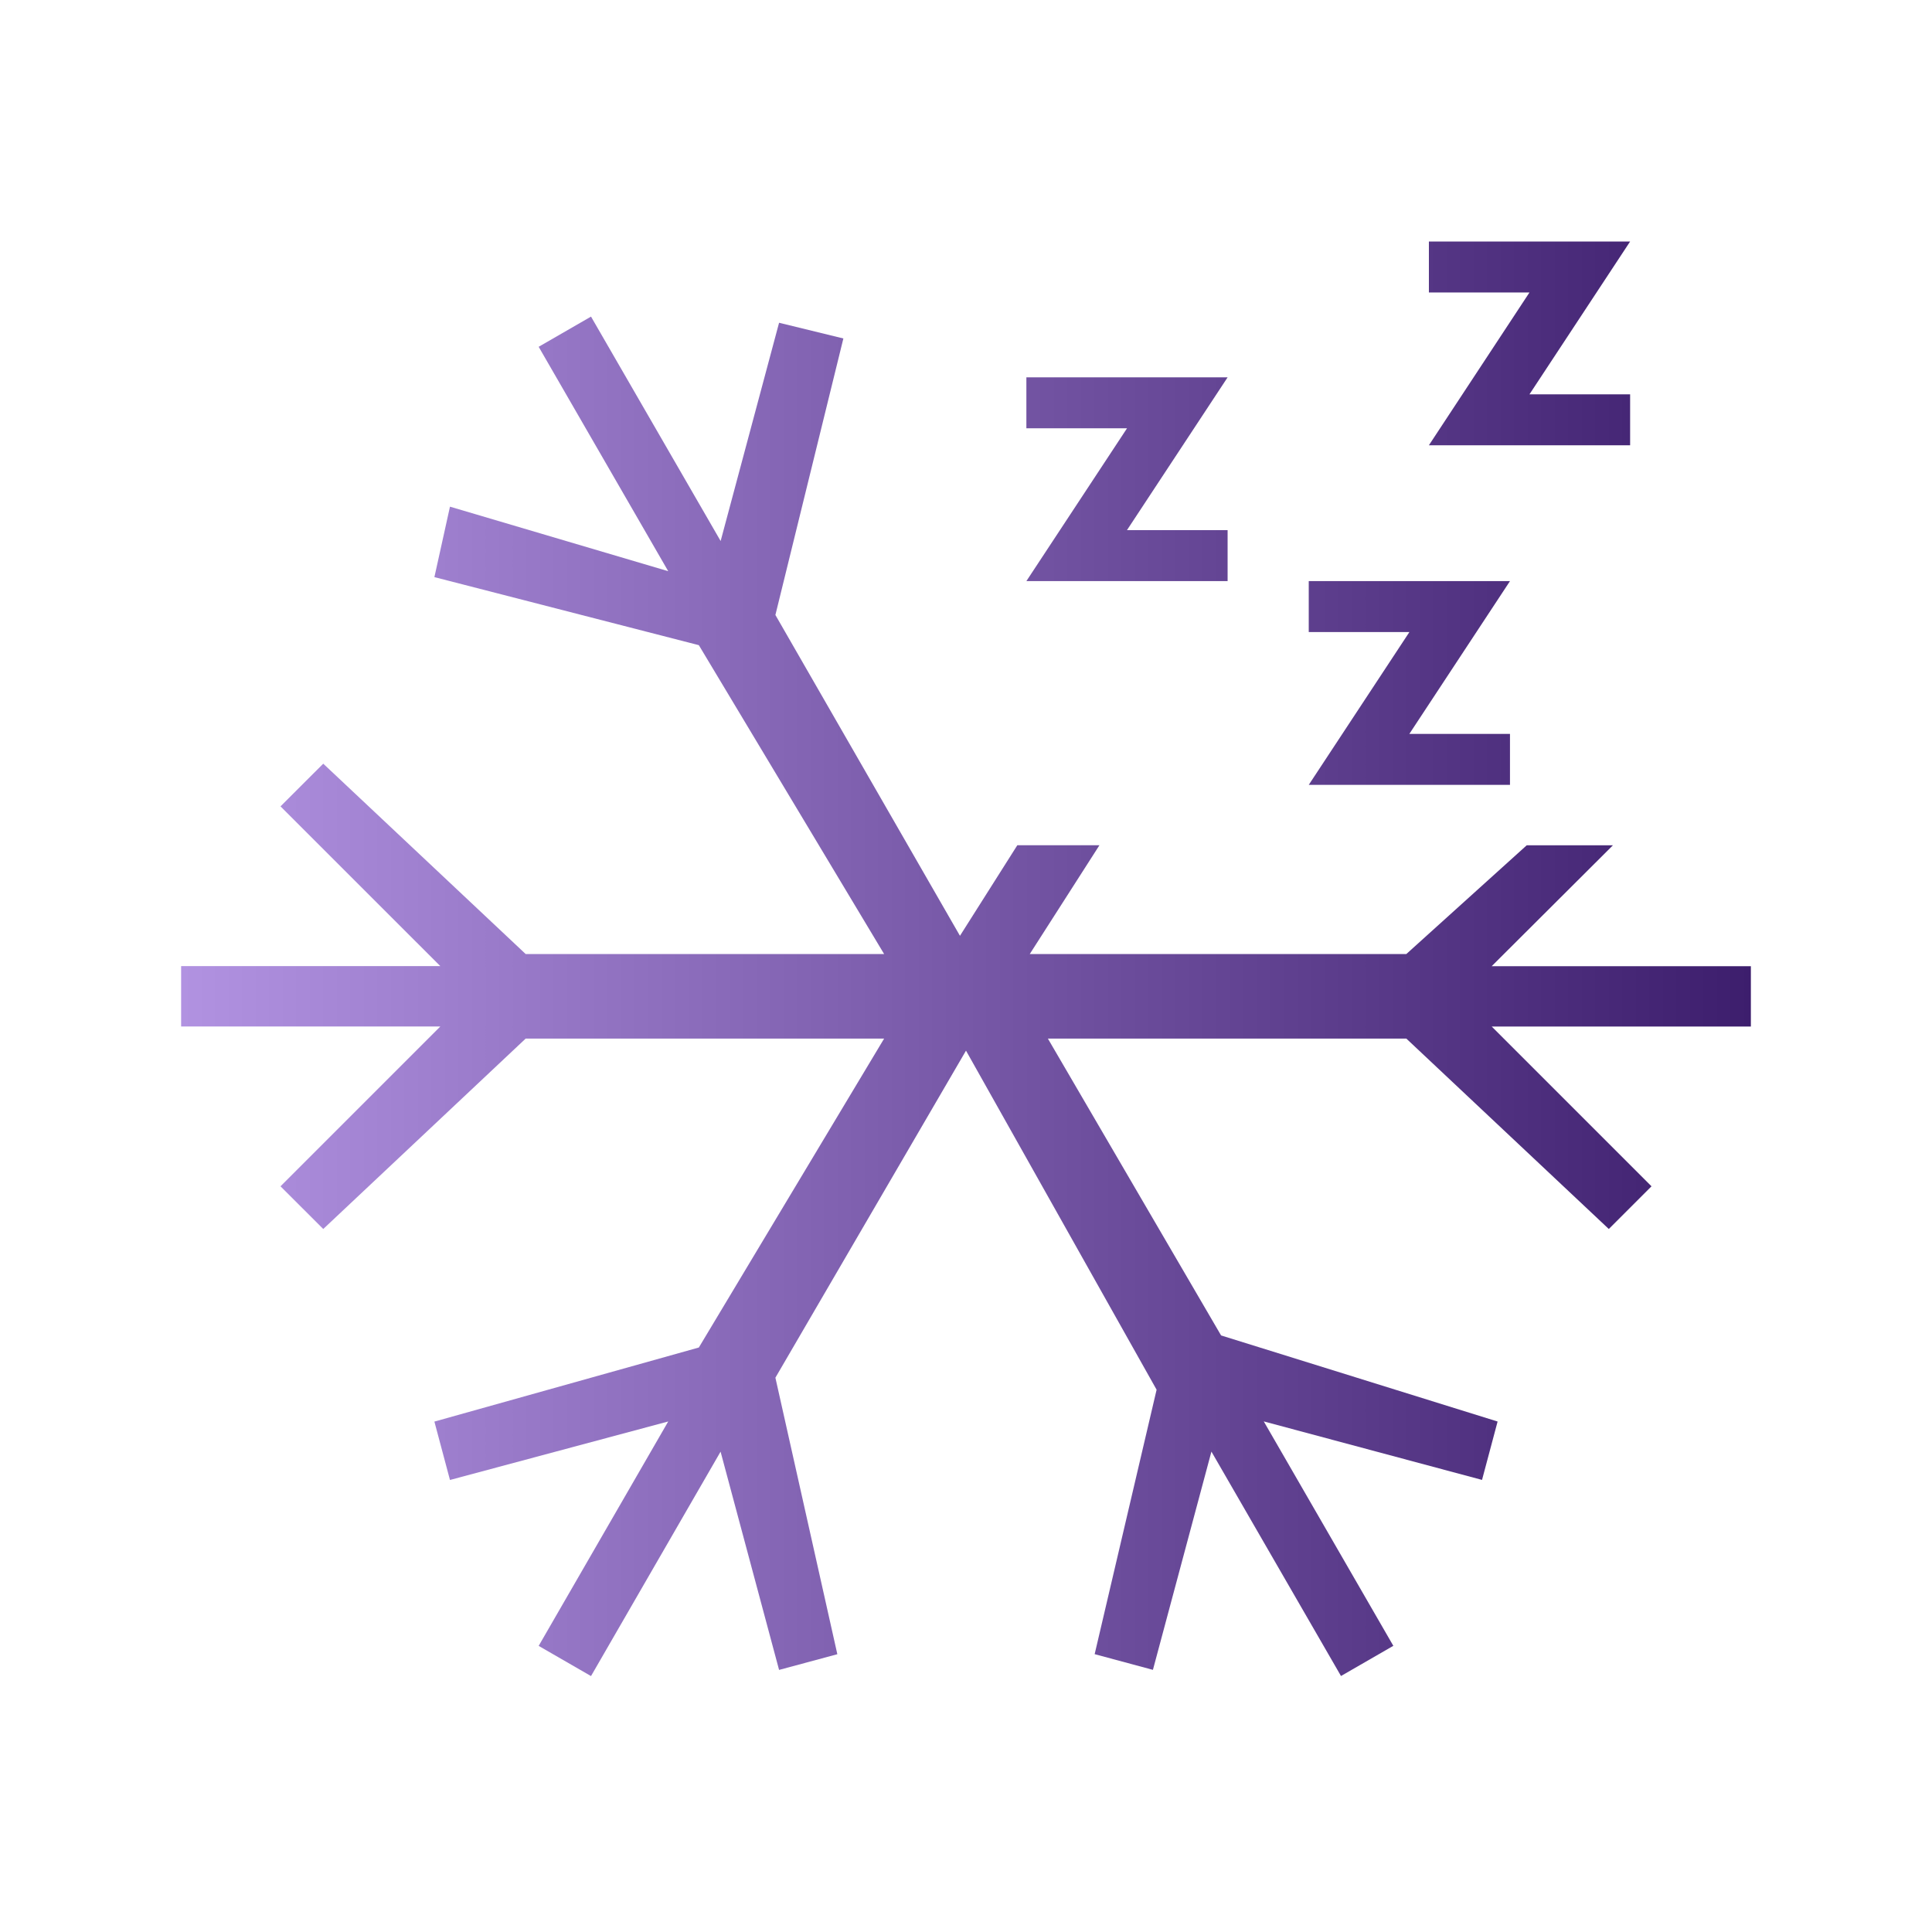
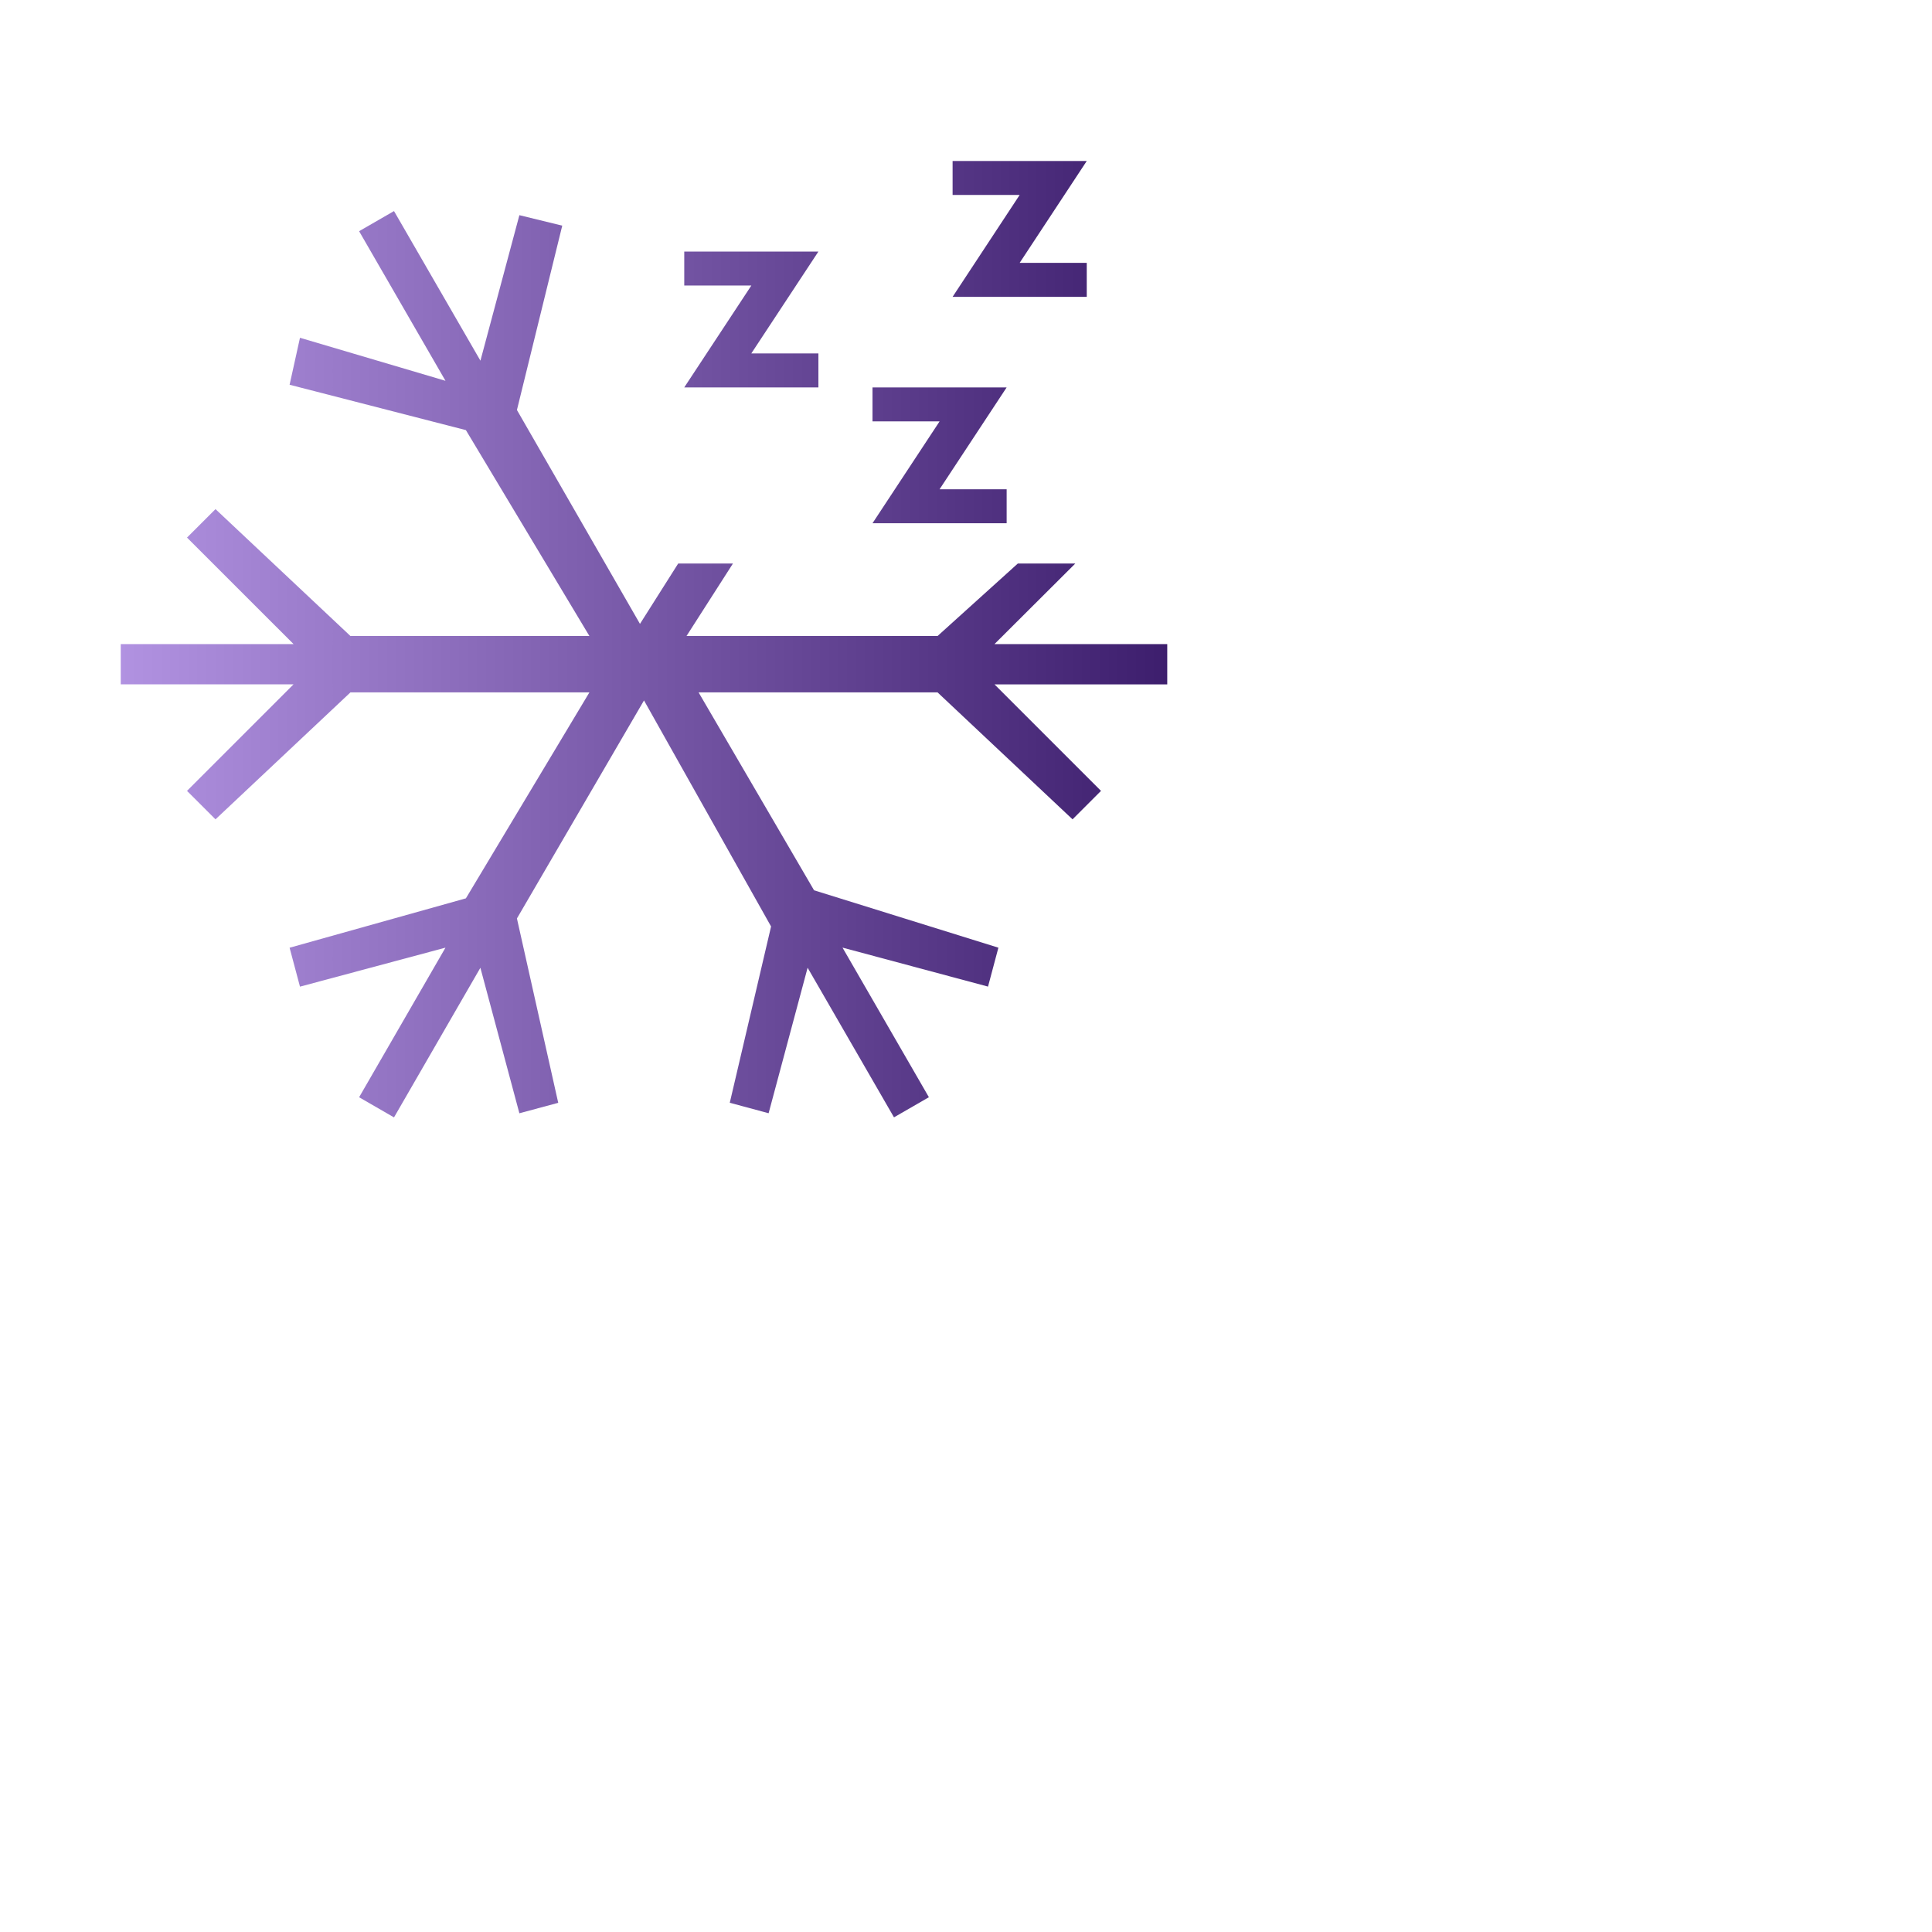
- <svg xmlns="http://www.w3.org/2000/svg" xmlns:xlink="http://www.w3.org/1999/xlink" viewBox="0 0 32 32" version="1.1" id="svg5">
+ <svg xmlns="http://www.w3.org/2000/svg" xmlns:xlink="http://www.w3.org/1999/xlink" viewBox="0 0 48 48" version="1.1" id="svg5">
  <defs id="defs3051">
    <linearGradient id="linearGradient820">
      <stop style="stop-color:#b192e1;stop-opacity:1" offset="0" id="stop816" />
      <stop style="stop-color:#3d1e6d;stop-opacity:1" offset="1" id="stop818" />
    </linearGradient>
    <style type="text/css" id="current-color-scheme">
      .ColorScheme-Text {
        color:#eff0f1;
      }
      </style>
    <linearGradient xlink:href="#linearGradient820" id="linearGradient822" x1="3" y1="15.88" x2="29" y2="15.88" gradientUnits="userSpaceOnUse" />
  </defs>
  <path style="color:#eff0f1;fill:url(#linearGradient822);fill-opacity:1;stroke:none" id="path891-3" d="m 9.789,5.244 -0.867,0.5 L 11.068,9.461 7.453,8.392 7.195,9.559 11.575,10.686 14.644,15.802 H 8.707 L 5.354,12.649 4.646,13.356 7.293,16.002 H 3 v 1 H 7.293 L 4.646,19.649 5.354,20.356 8.707,17.202 H 14.644 l -3.069,5.117 -4.38,1.227 0.258,0.967 3.615,-0.969 -2.146,3.717 0.867,0.5 2.146,-3.717 0.969,3.615 0.965,-0.26 L 12.843,22.819 16,17.402 l 3.157,5.616 -1.026,4.38 0.965,0.26 0.969,-3.615 2.146,3.717 0.867,-0.5 -2.146,-3.717 3.615,0.969 0.258,-0.967 L 20.225,22.119 17.356,17.202 h 5.937 l 3.354,3.154 0.707,-0.707 -2.646,-2.646 H 29 v -1 h -4.293 l 2.008,-2.002 H 25.287 L 23.293,15.802 H 17.056 L 18.21,14 16.85,14 15.9,15.5 12.843,10.186 13.969,5.606 12.904,5.346 11.936,8.961 Z m 15.544,1.287 h 1.667 V 7.375 H 23.667 L 25.333,4.844 H 23.667 V 4 H 27 Z m -1.99,5.625 h 1.667 V 13 H 21.677 l 1.667,-2.531 H 21.677 V 9.625 h 3.333 z m -4.677,-3.375 h 1.667 V 9.625 H 17 L 18.667,7.094 H 17 V 6.25 h 3.333 z" class="ColorScheme-Text" />
</svg>
